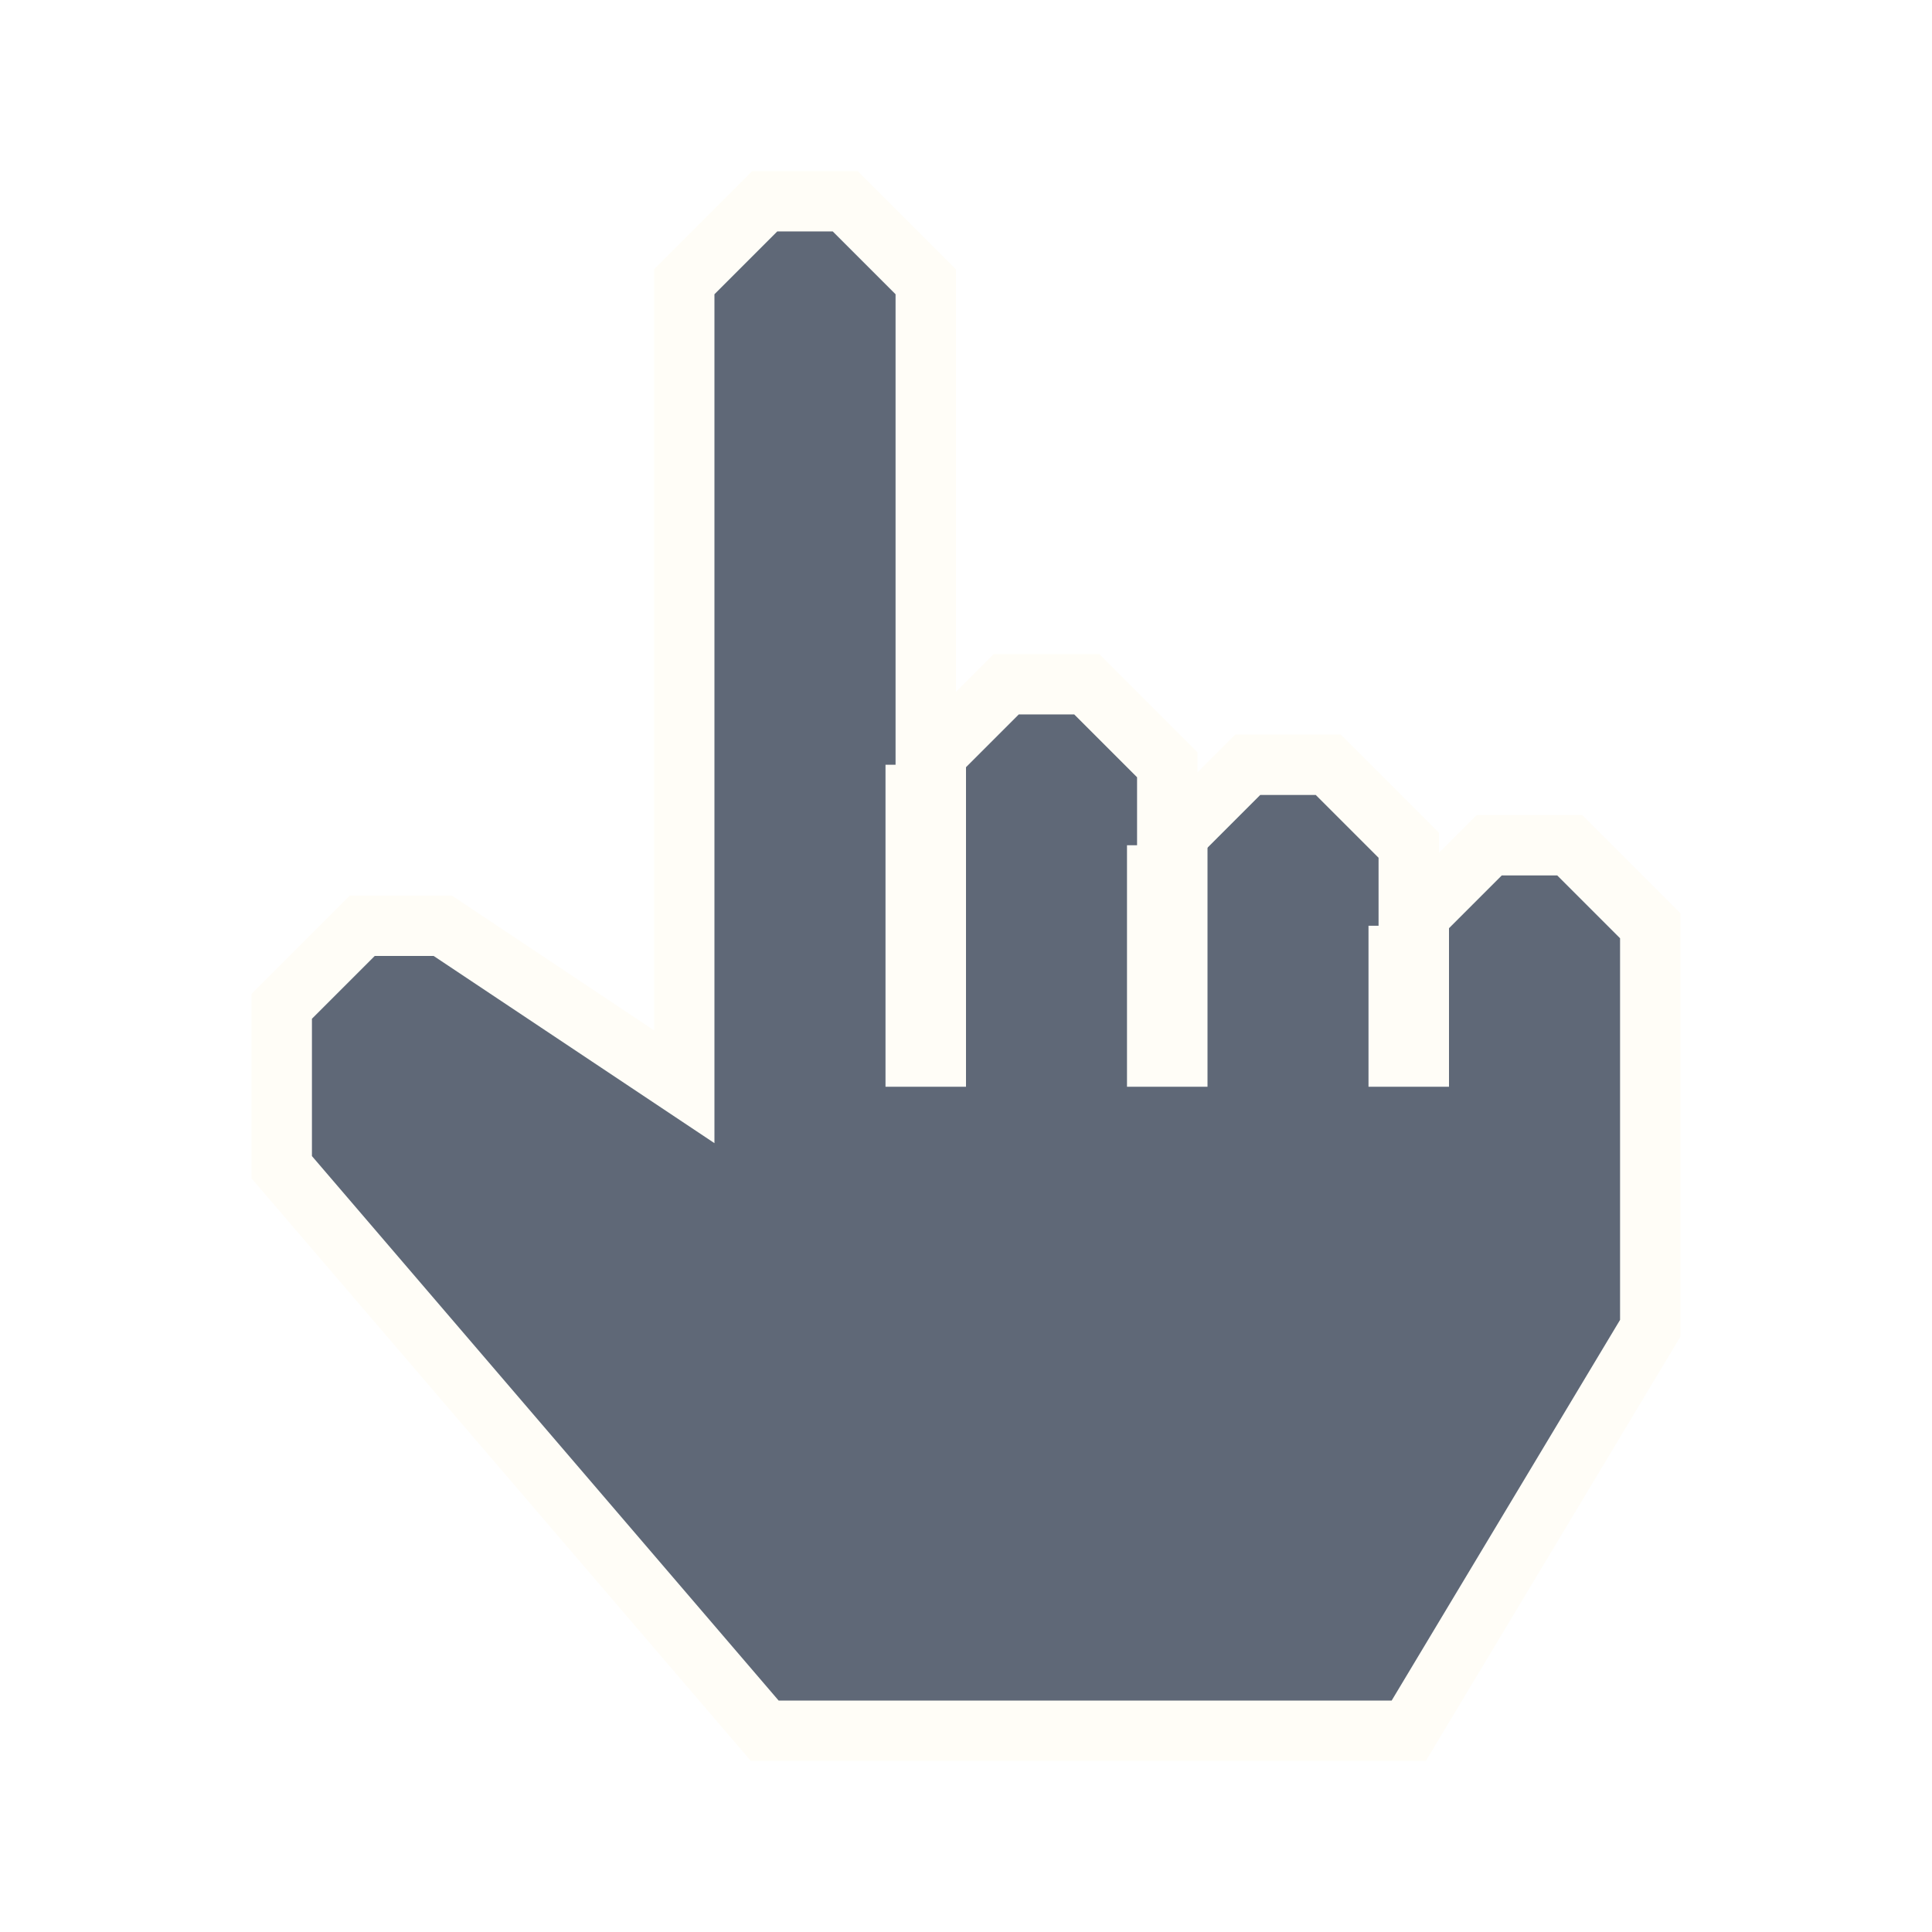
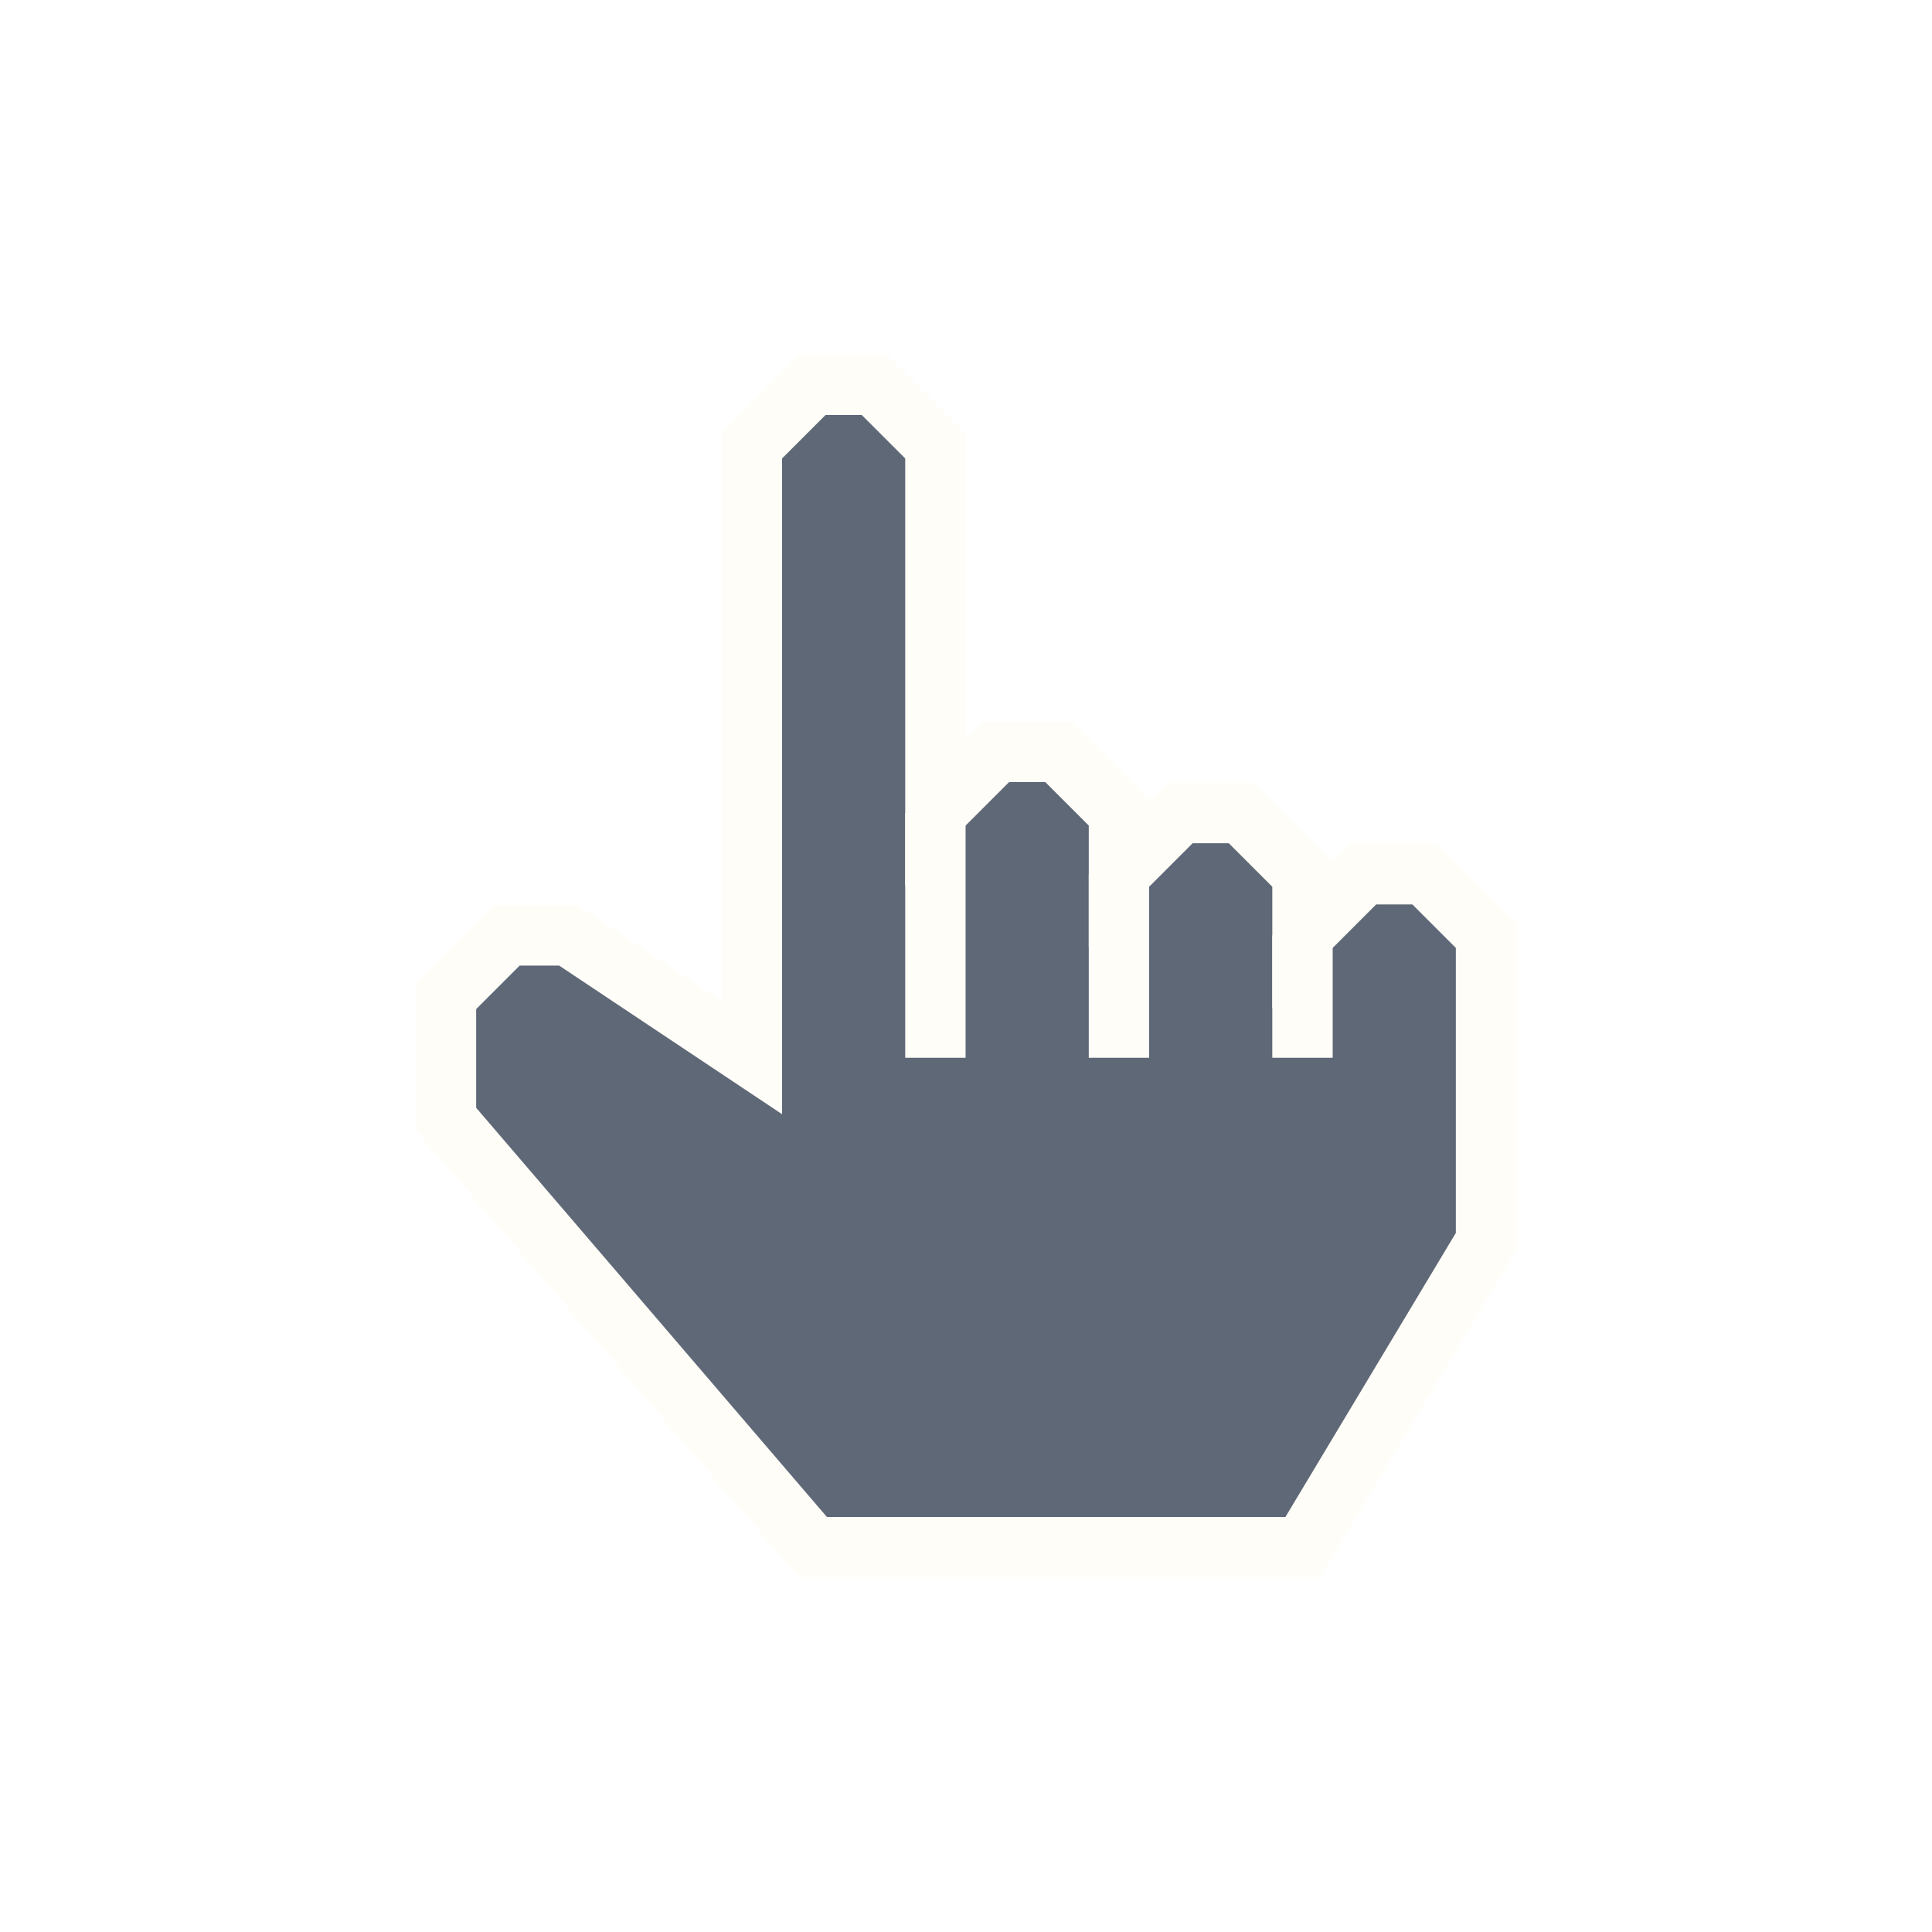
<svg xmlns="http://www.w3.org/2000/svg" width="32" height="32" viewBox="0 0 24 24">
-   <path d="M8.5 13.5V3.5l1-1h1l1 1v6l1-1h1l1 1v1l1-1h1l1 1v1l1-1h1l1 1v5l-3 5h-8l-6-7v-2l1-1h1Z" fill="#5f6877" stroke="#fffdf7" stroke-width="1" stroke-linejoin="miter" vector-effect="non-scaling-stroke" />
-   <path d="M11.5 9.5v4m3-3v3m3-2v2" fill="none" stroke="#fffdf7" stroke-width="1" />
+   <g transform="translate(12 12) scale(0.76) translate(-12 -12)">
+     <path d="M8.5 13.5V3.5l1-1h1l1 1v6l1-1h1l1 1v1l1-1h1l1 1v1l1-1h1l1 1v5l-3 5h-8l-6-7v-2l1-1h1Z" fill="#5f6877" stroke="#fffdf7" stroke-width="1" stroke-linejoin="miter" vector-effect="non-scaling-stroke" />
+     <path d="M11.5 9.5v4m3-3v3m3-2v2" fill="none" stroke="#fffdf7" stroke-width="1" vector-effect="non-scaling-stroke" />
+   </g>
</svg>
